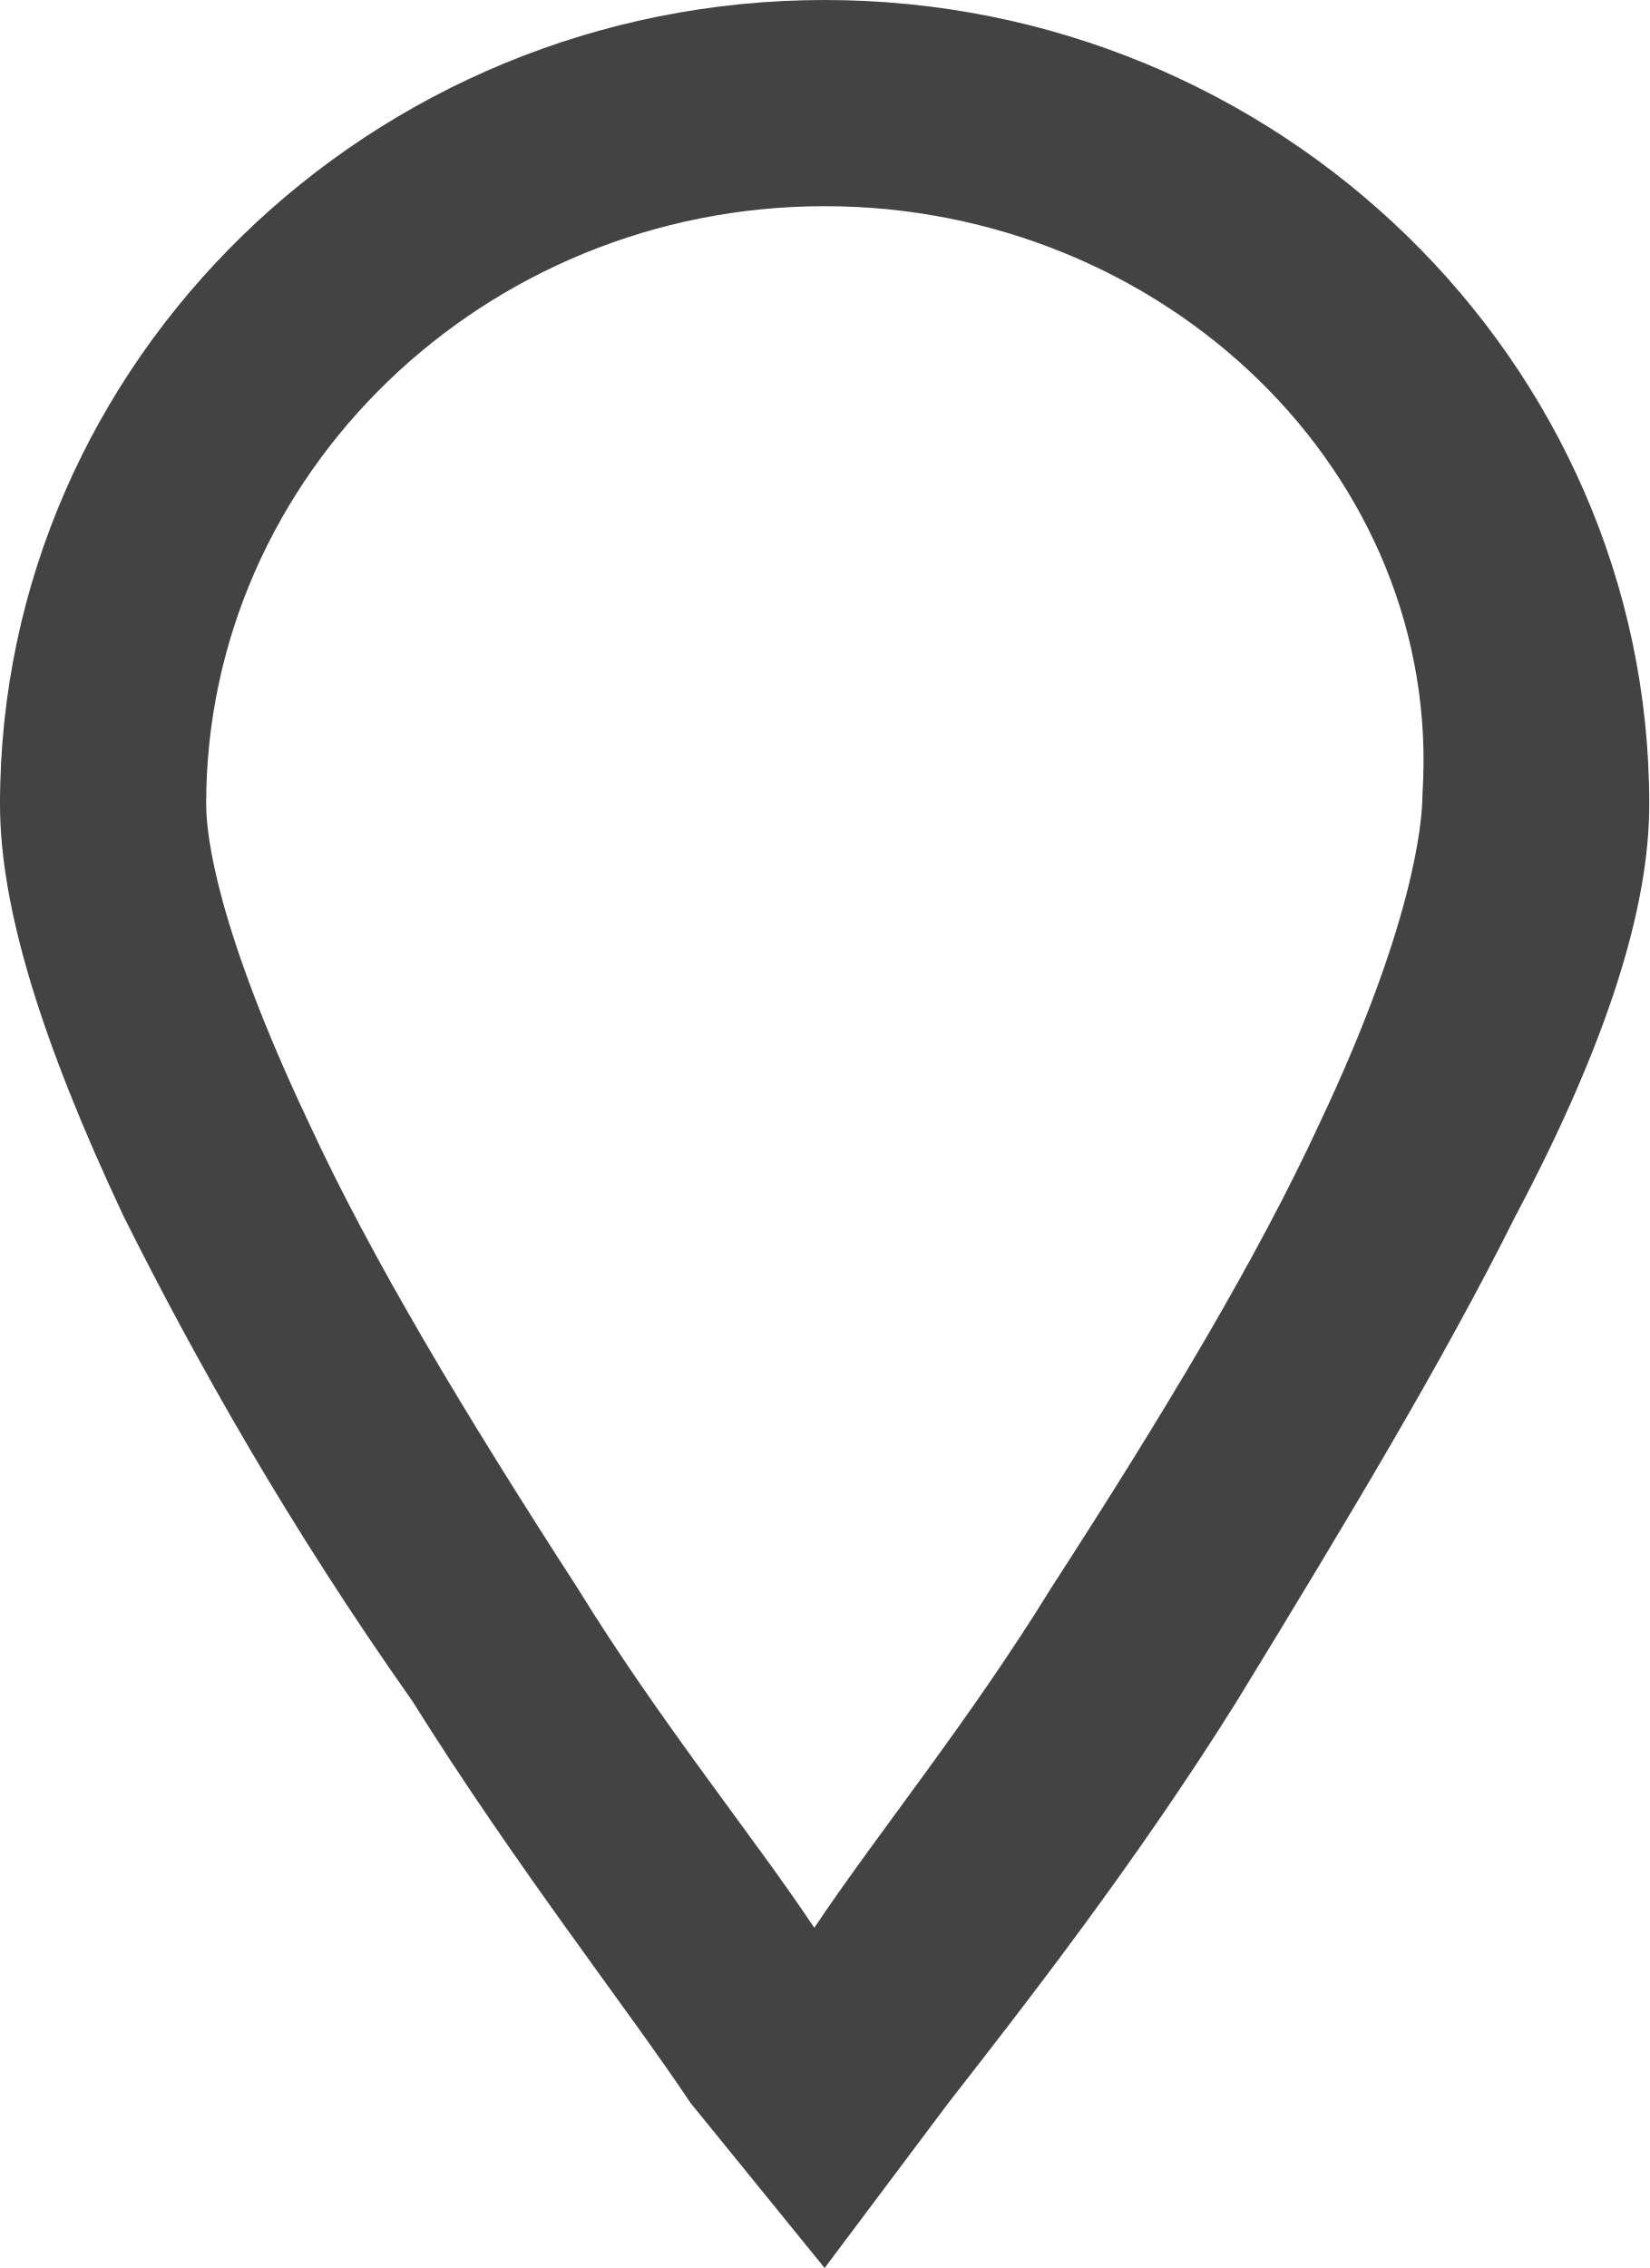
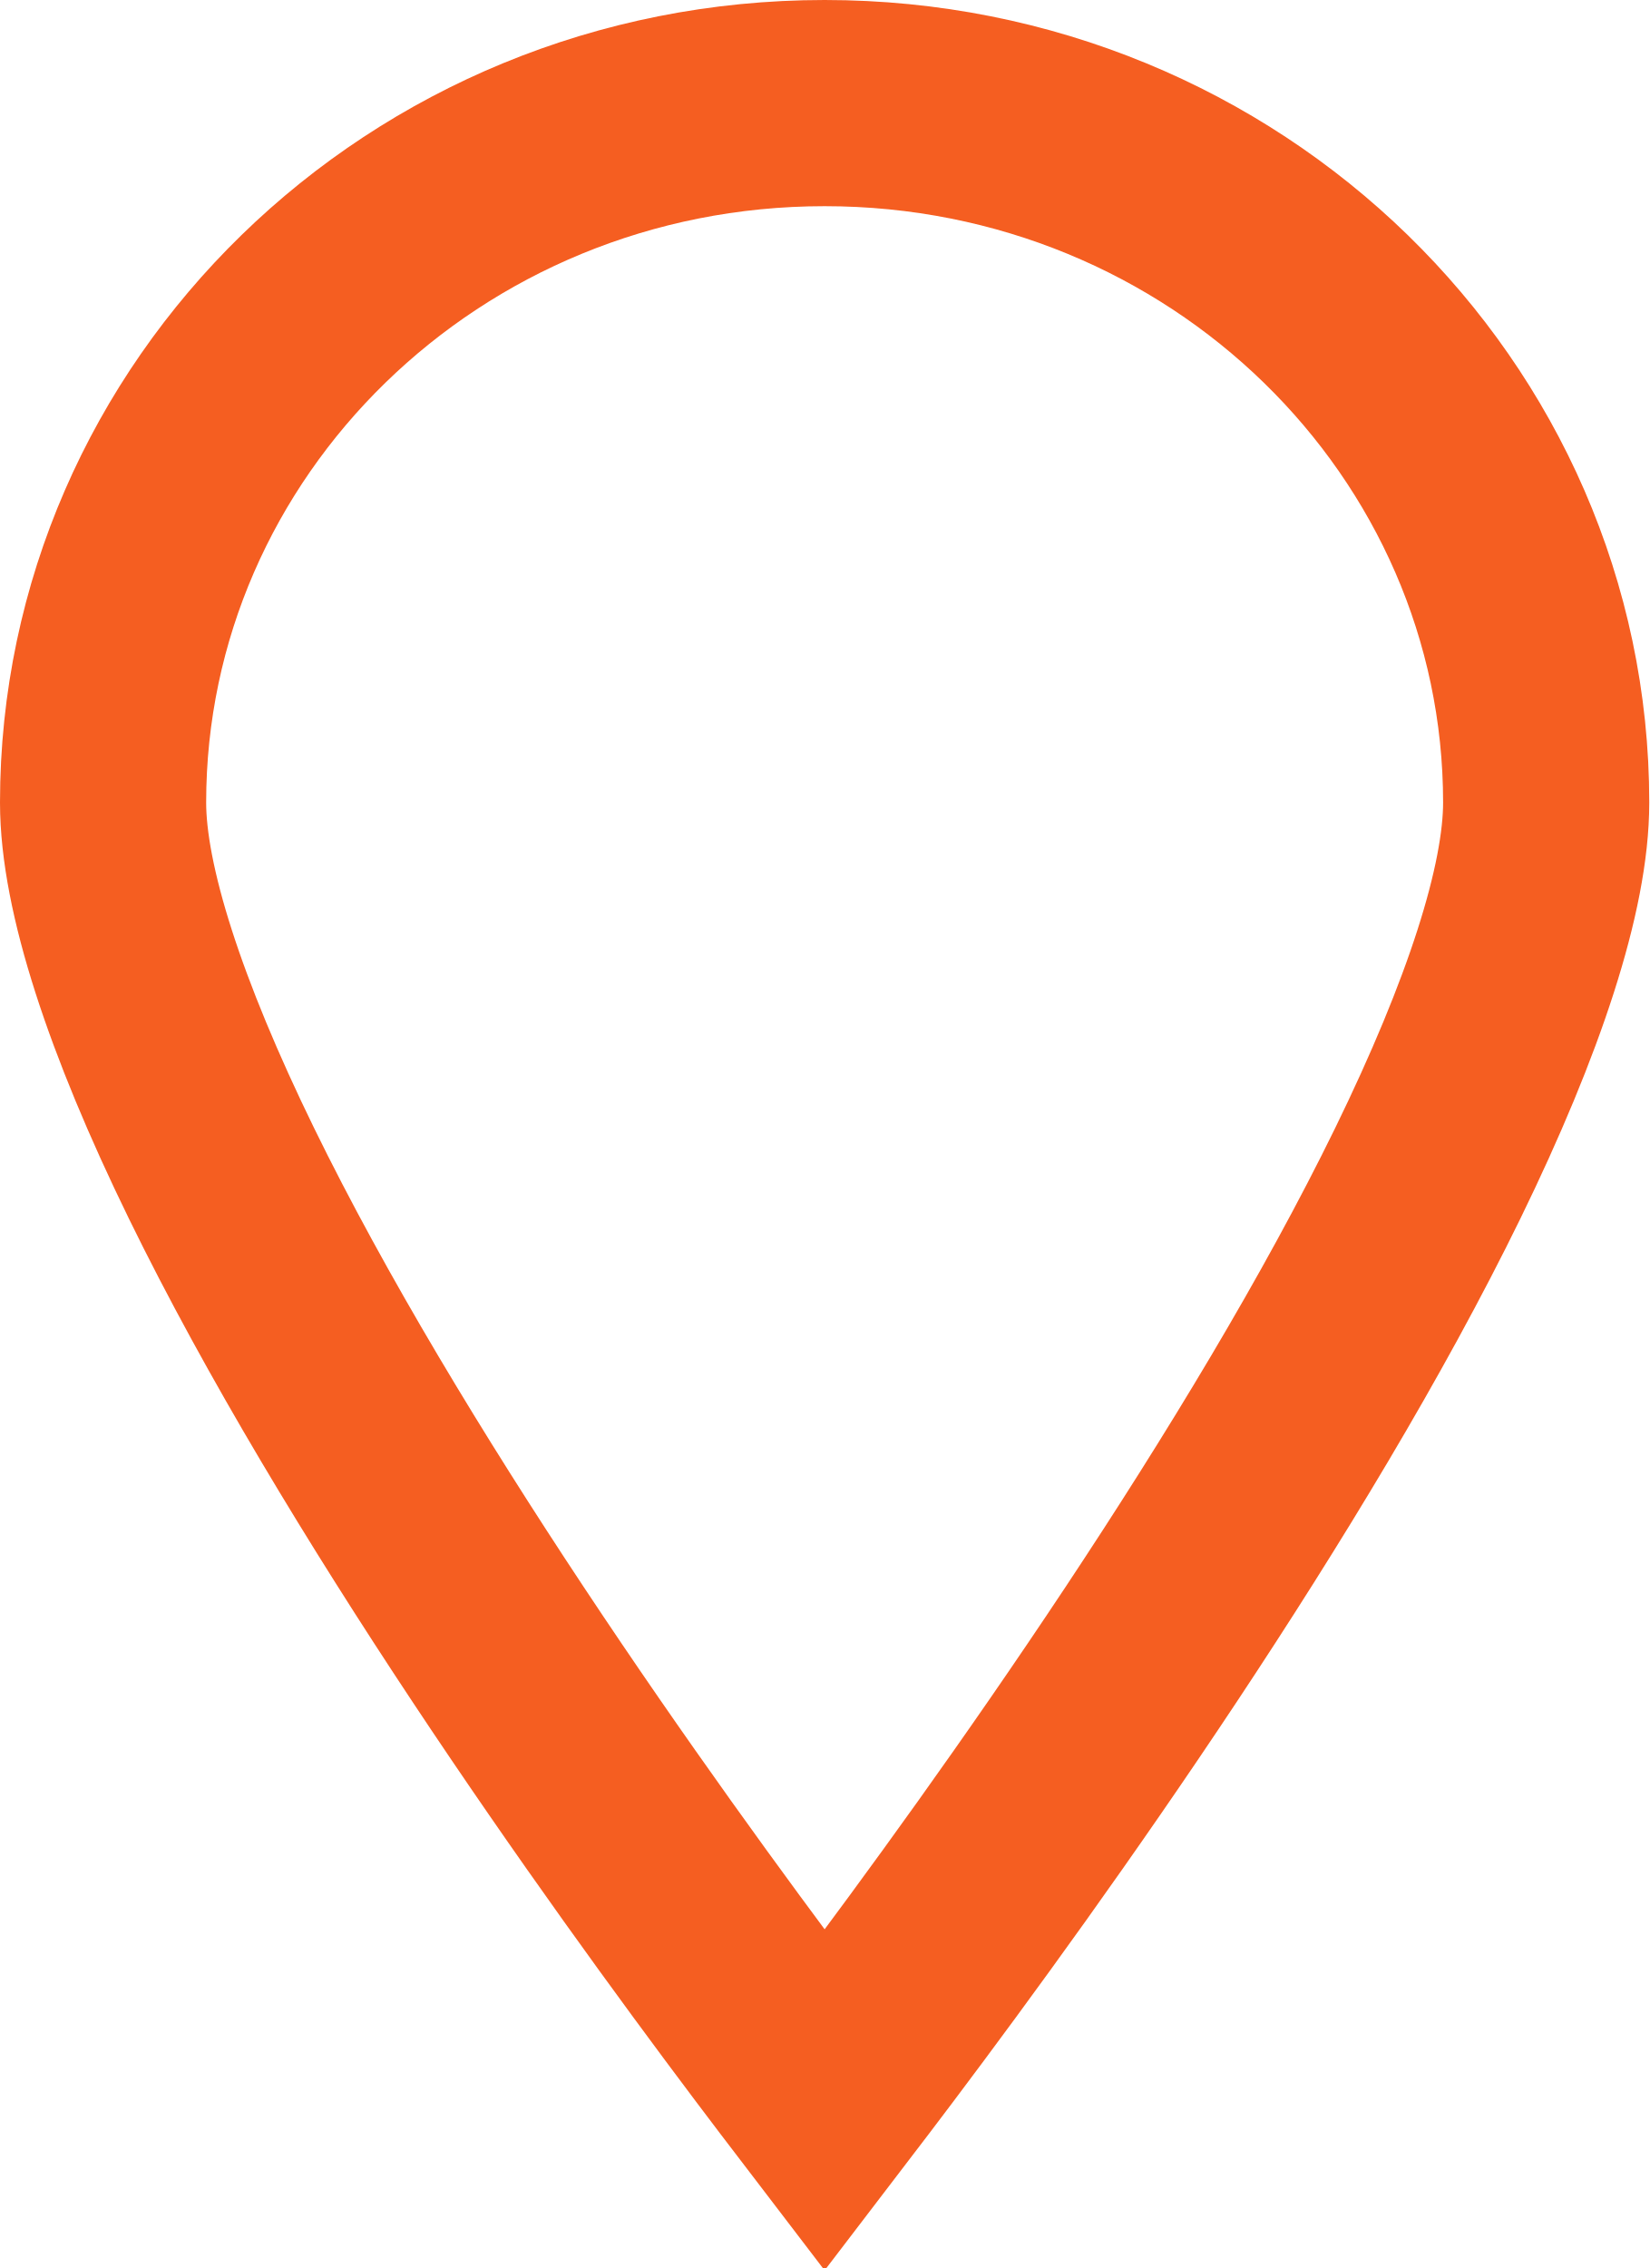
- <svg xmlns="http://www.w3.org/2000/svg" version="1.1" id="Layer_1" x="0px" y="0px" viewBox="0 0 16 22" style="enable-background:new 0 0 16 22;" xml:space="preserve">
-   <style type="text/css">
- 	.st0{fill:#434343;}
- </style>
-   <g>
-     <path class="st0" d="M8,22l-1.3-1.6C6.1,19.5,5,18.1,4,16.5c-1.2-1.7-2.1-3.3-2.8-4.7C0.4,10.1,0,8.8,0,7.8C0,3.5,3.6,0,8,0   s8,3.5,8,7.8c0,1-0.4,2.3-1.3,4c-0.7,1.4-1.6,2.9-2.7,4.7c-1,1.6-2.1,3-2.8,3.9L8,22z M8,2C4.7,2,2,4.6,2,7.8C2,8.1,2.1,9,3,10.9   c0.6,1.3,1.5,2.8,2.6,4.5c0.8,1.3,1.7,2.4,2.3,3.3c0.6-0.9,1.5-2,2.3-3.3c1.1-1.7,2-3.2,2.6-4.5c0.9-1.9,1-2.9,1-3.2   C14,4.6,11.3,2,8,2z" />
-   </g>
+ <svg xmlns="http://www.w3.org/2000/svg" width="16" height="22" viewBox="0 0 16 22" fill="none">
+   <path d="M15 7.785C15 8.614 14.593 9.863 13.852 11.38C13.129 12.86 12.155 14.462 11.167 15.952C10.181 17.439 9.193 18.796 8.451 19.782C8.288 19.999 8.136 20.198 8 20.376C7.864 20.198 7.712 19.999 7.549 19.782C6.807 18.796 5.819 17.439 4.833 15.952C3.845 14.462 2.871 12.86 2.148 11.38C1.407 9.863 1 8.614 1 7.785C1 4.063 4.108 1 8 1C11.892 1 15 4.063 15 7.785Z" stroke="#F55E21" stroke-width="2" />
</svg>
